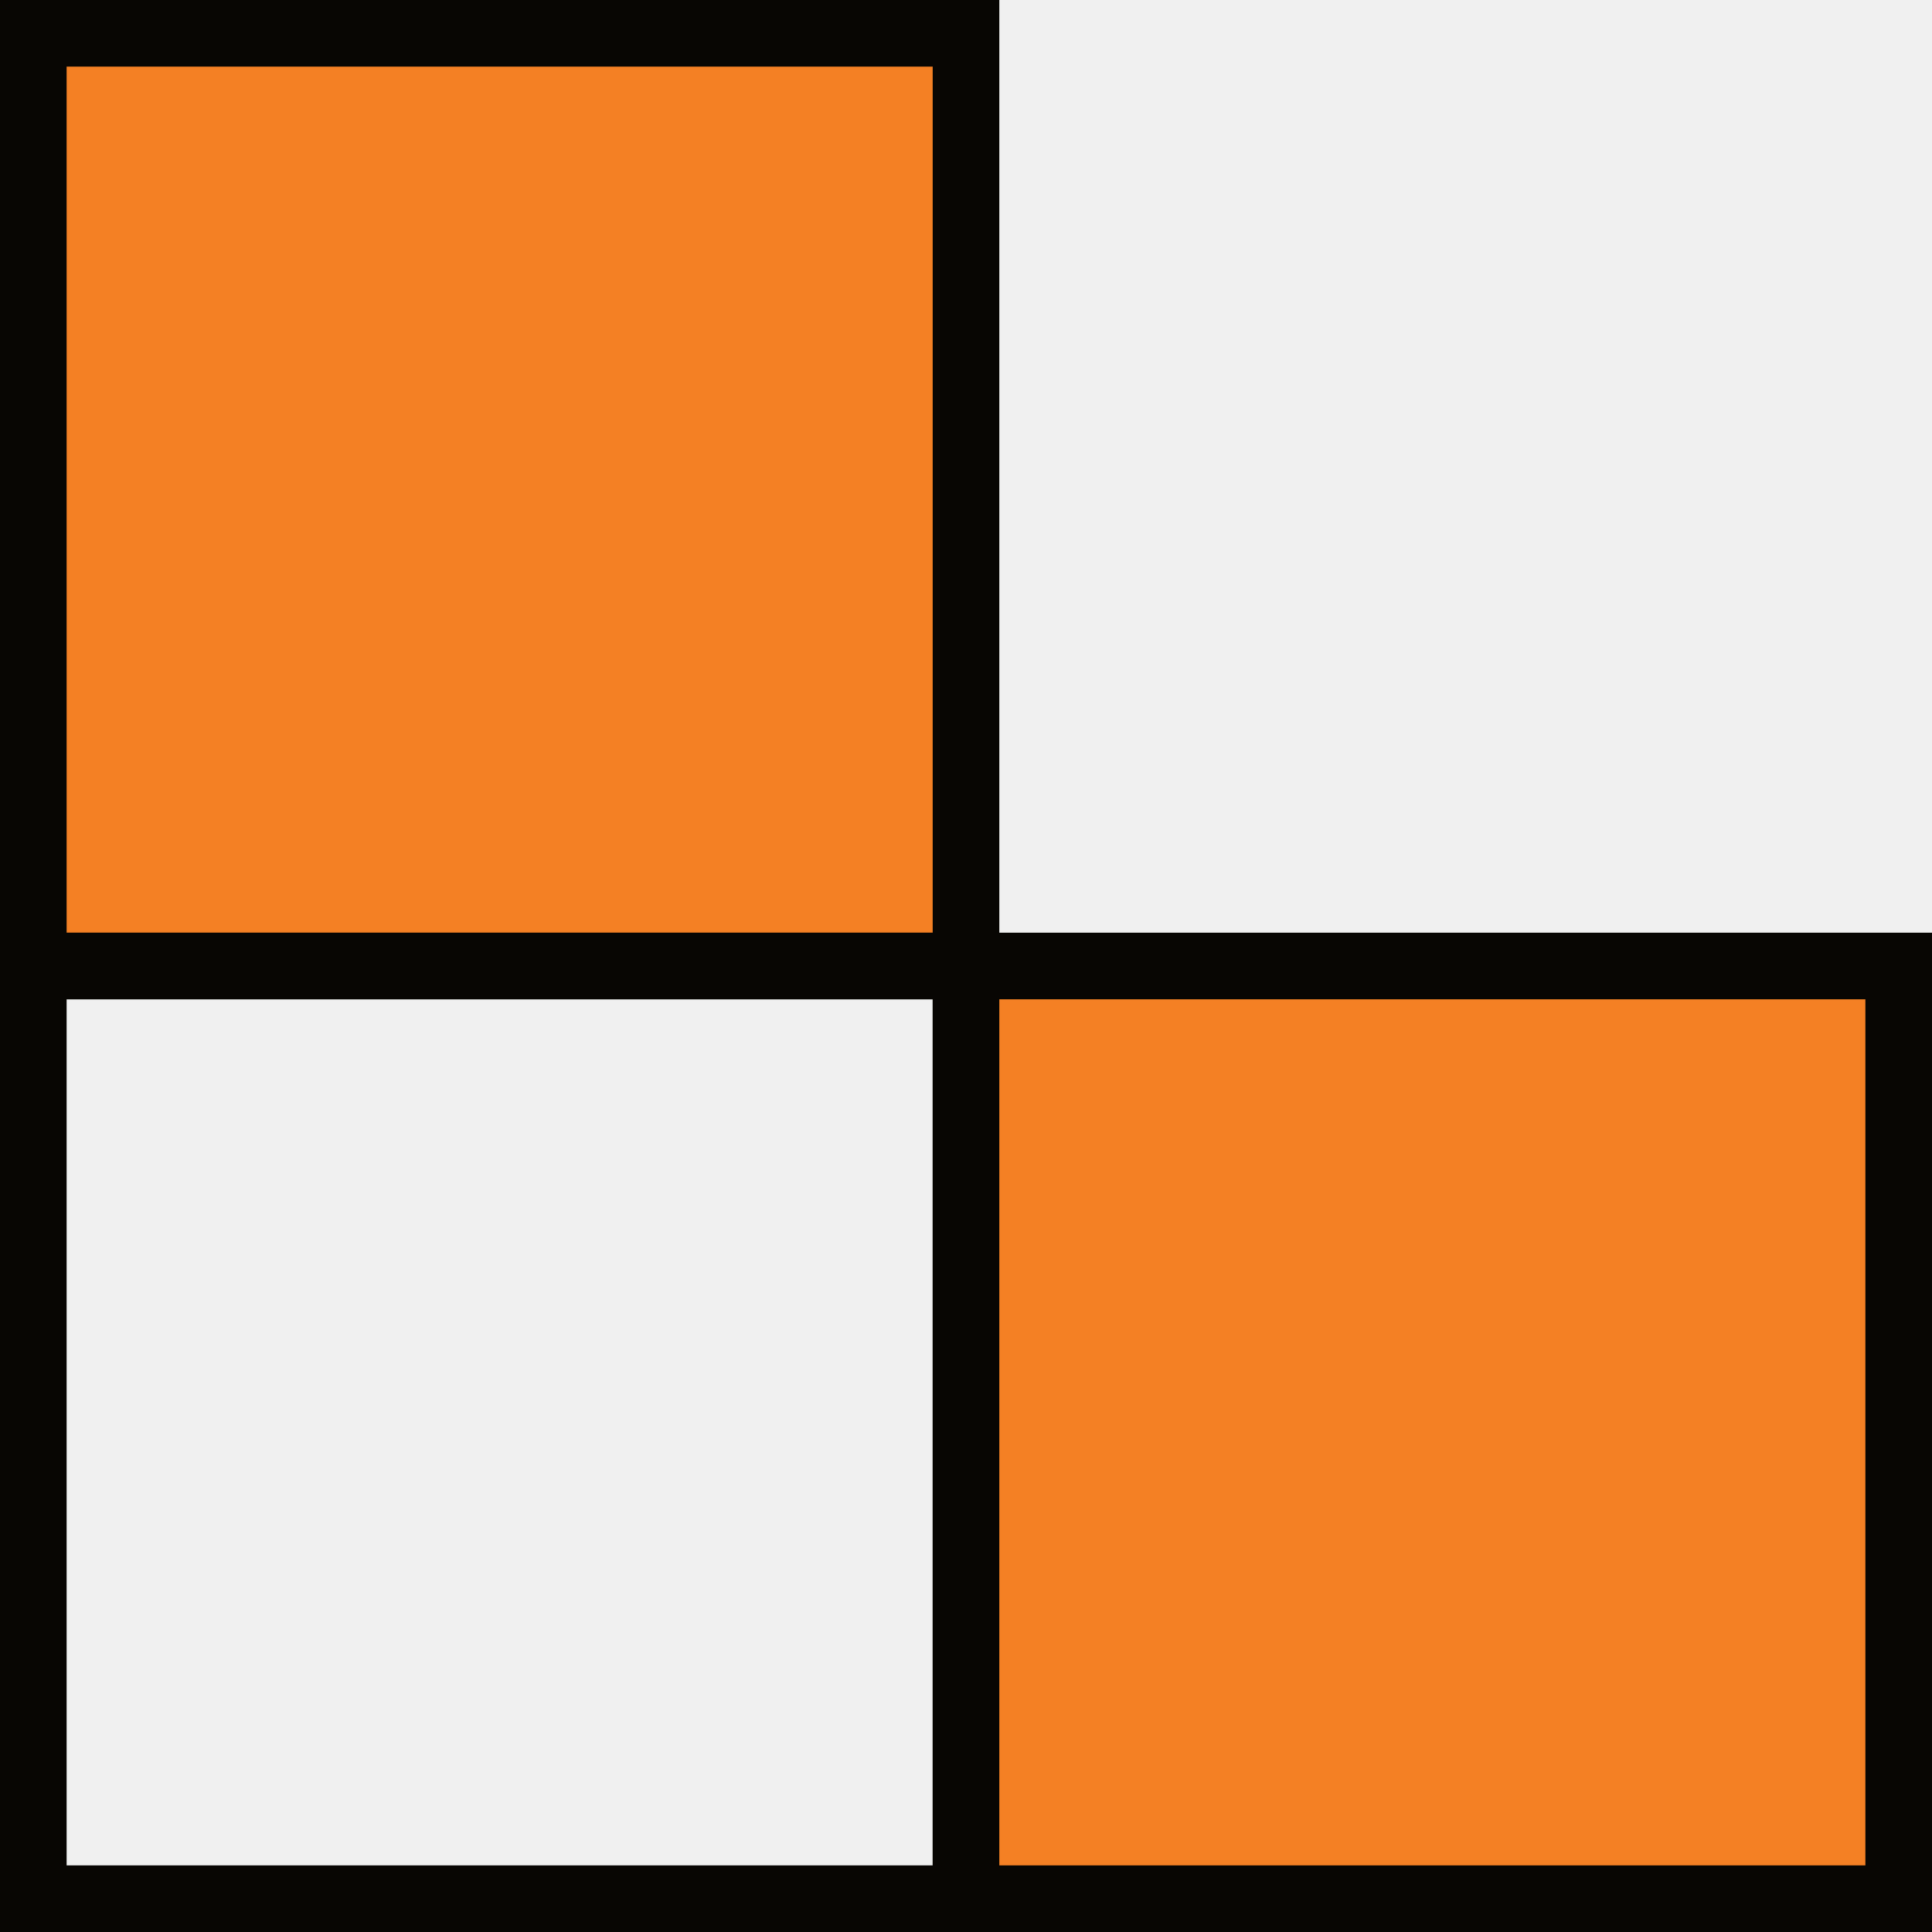
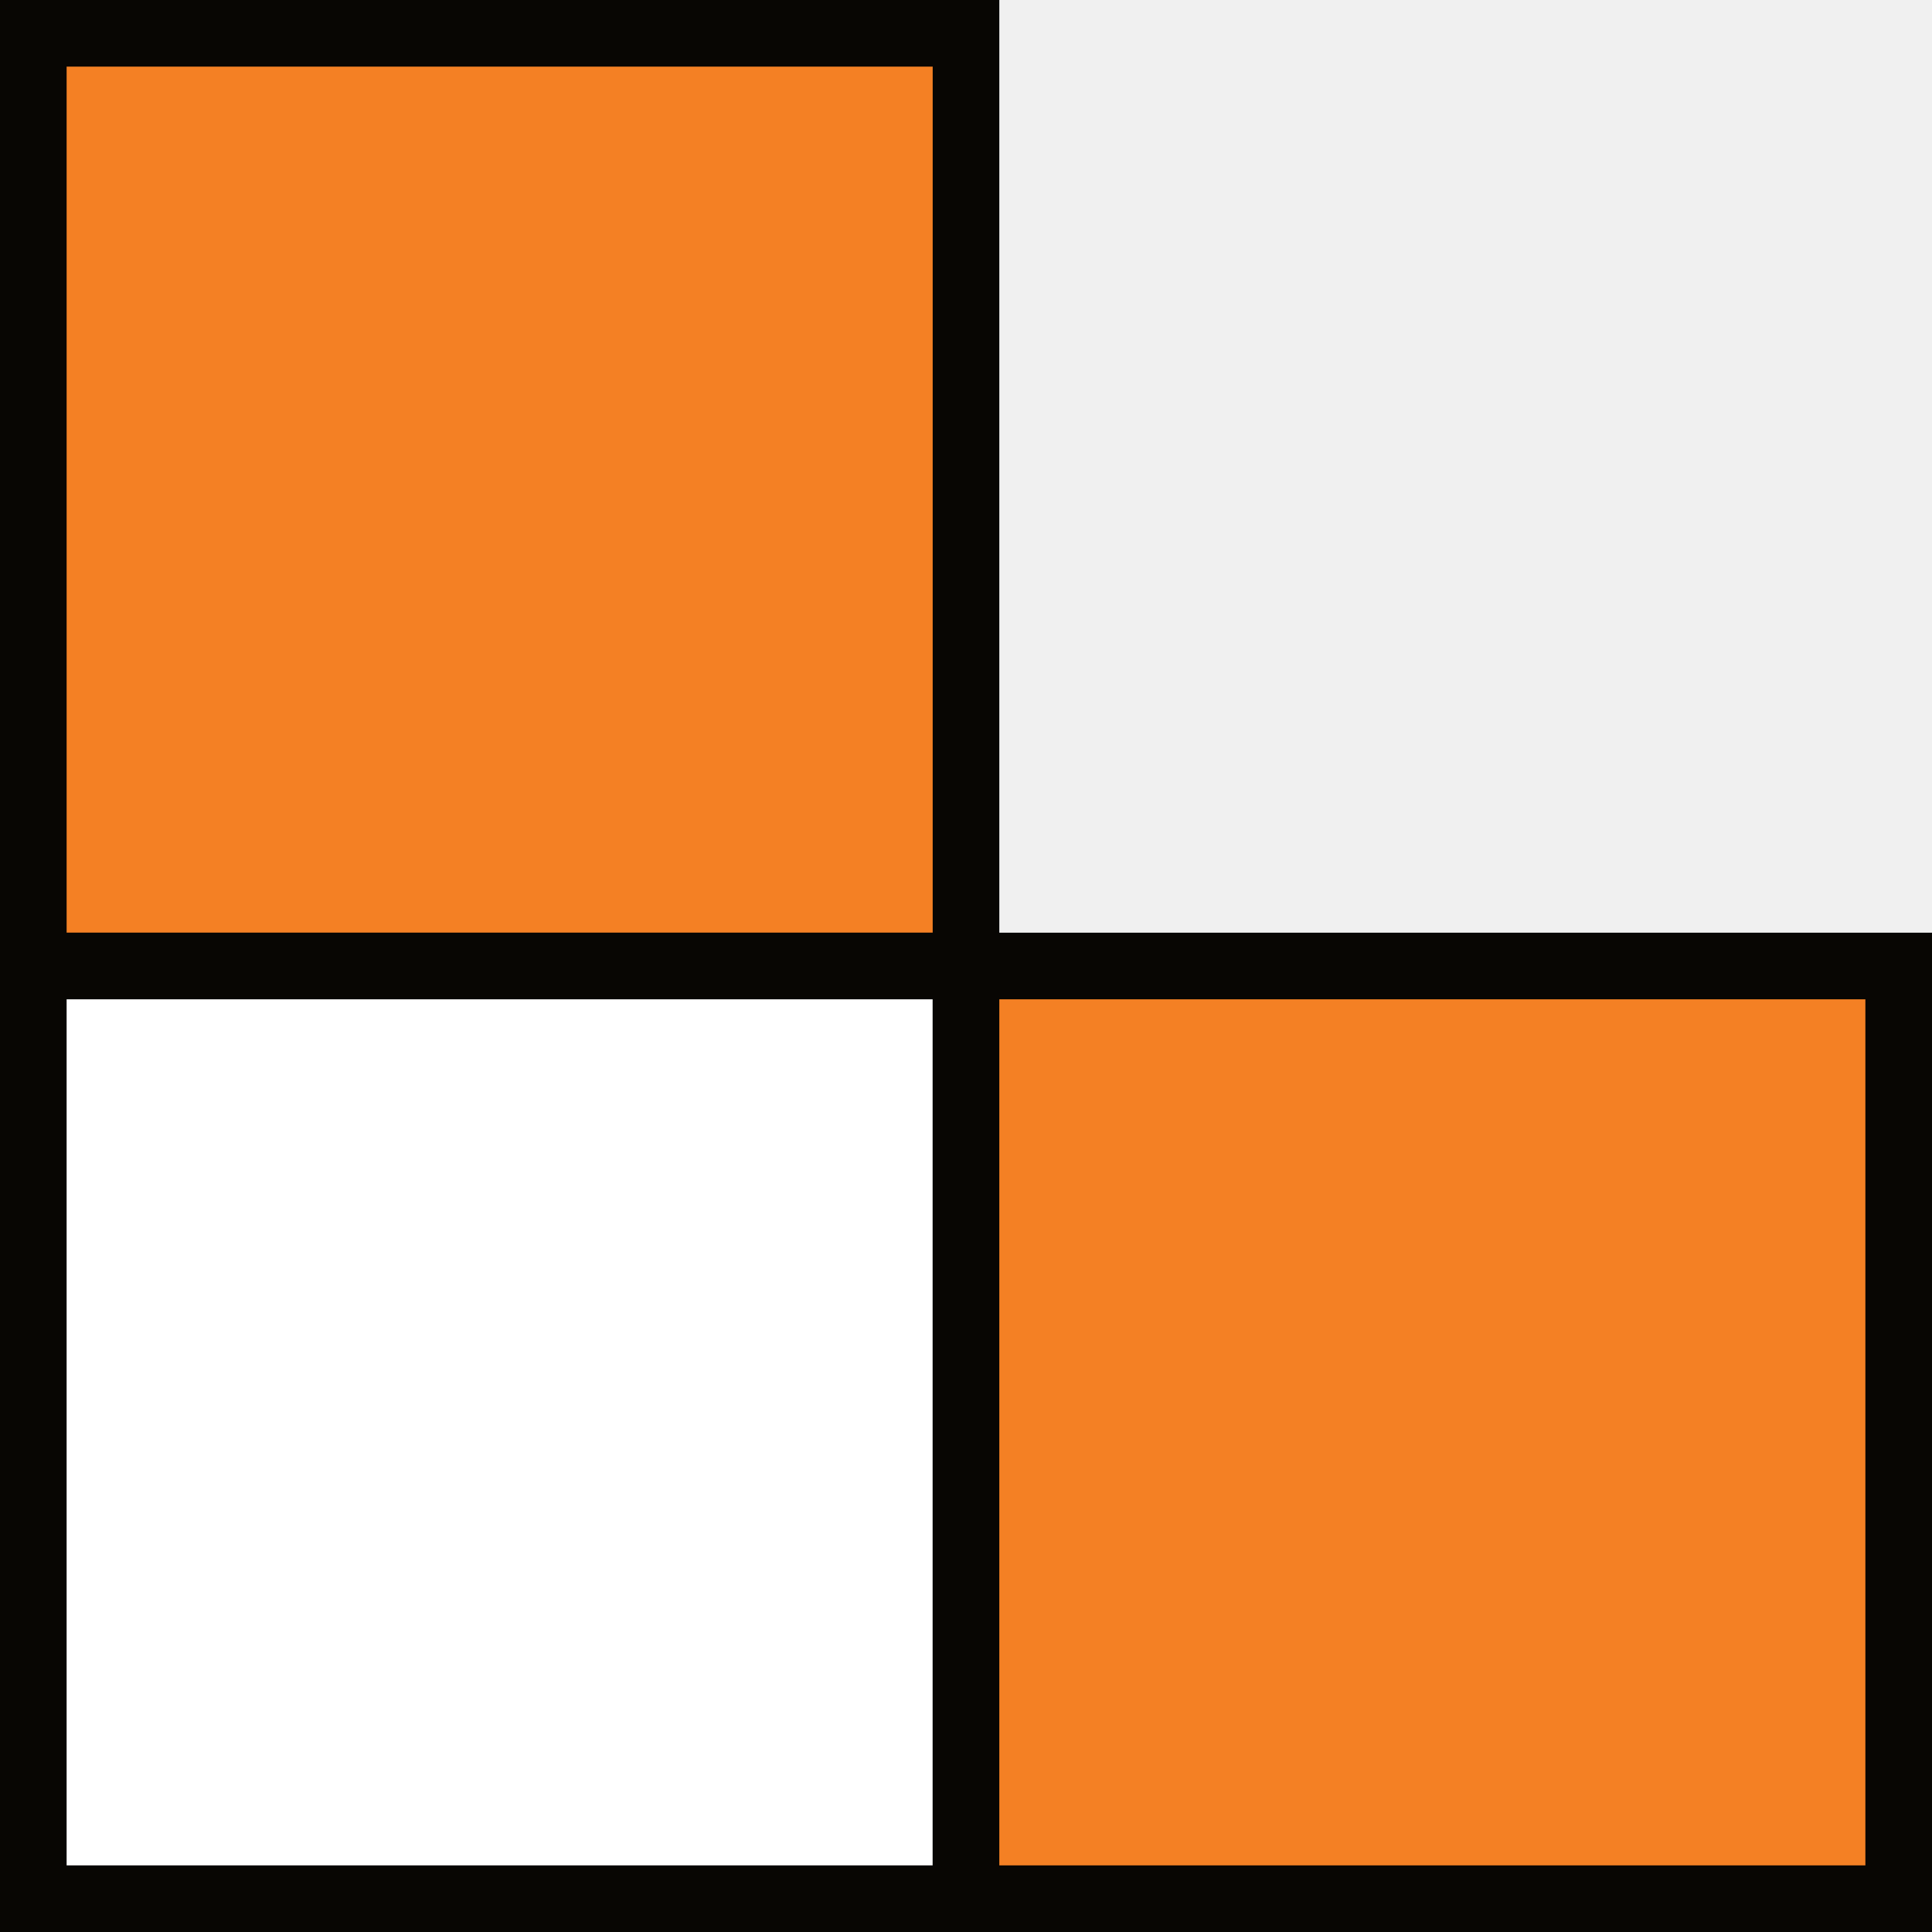
<svg xmlns="http://www.w3.org/2000/svg" width="87" height="87" viewBox="0 0 87 87" fill="none">
  <rect x="1.5" y="1.5" width="42" height="42" fill="#F48024" stroke="#080603" stroke-width="3" />
-   <rect x="1.5" y="43.5" width="42" height="42" stroke="#080603" stroke-width="3" />
+   <rect x="1.5" y="43.5" width="42" height="42" fill="white" stroke="#080603" stroke-width="3" />
  <rect x="43.5" y="43.5" width="42" height="42" fill="#F48024" stroke="#080603" stroke-width="3" />
</svg>
